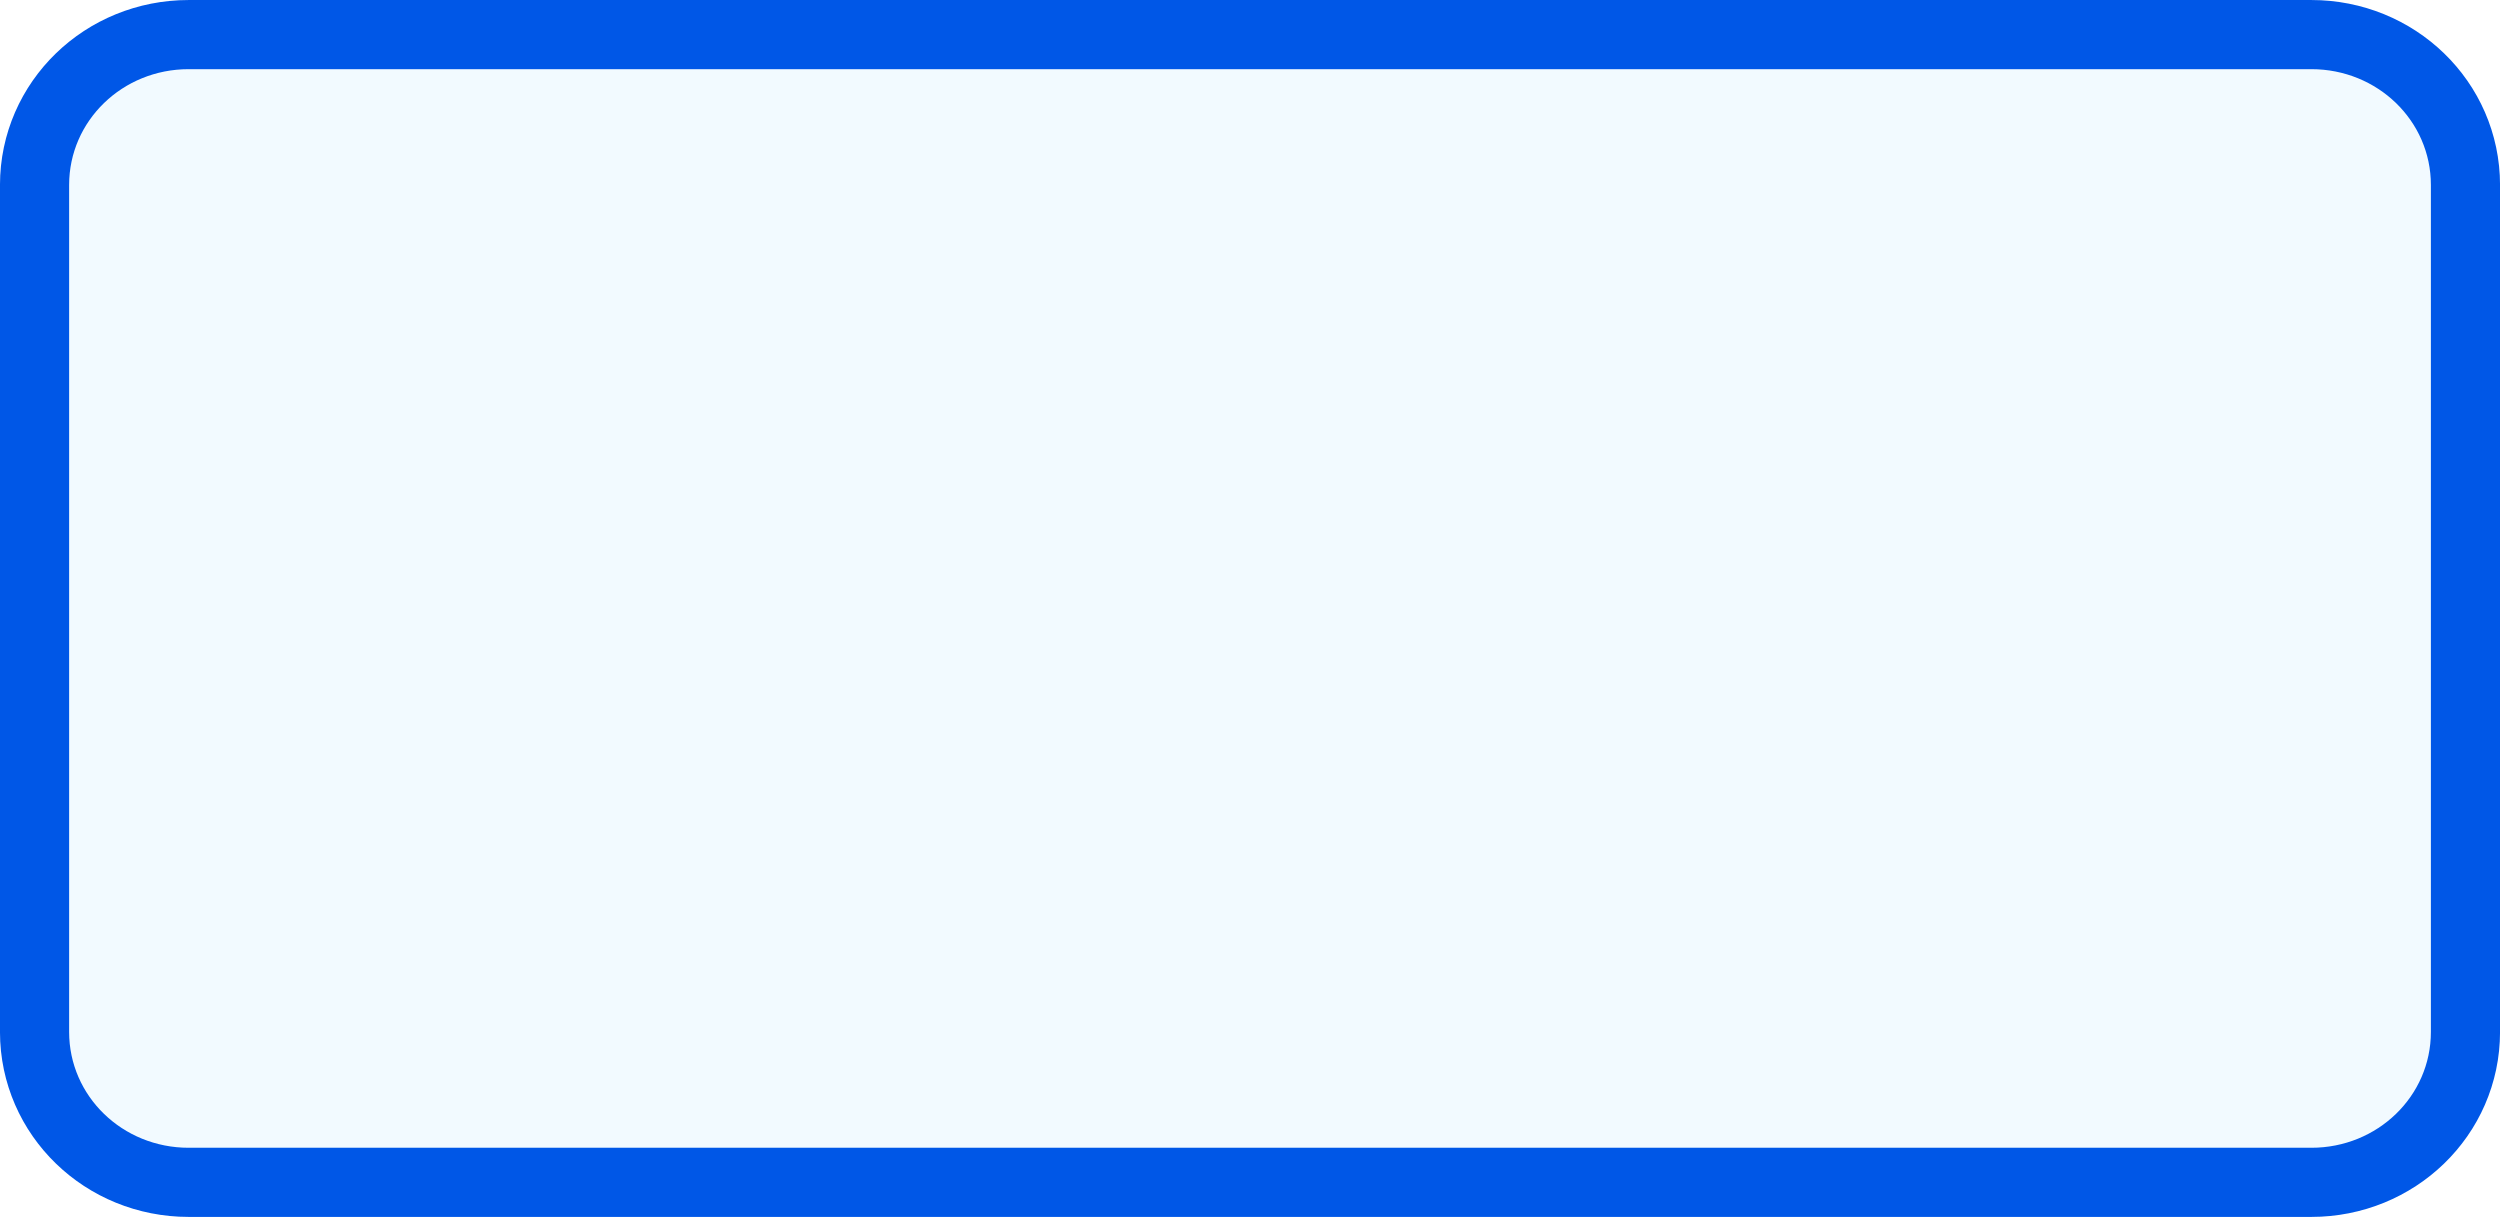
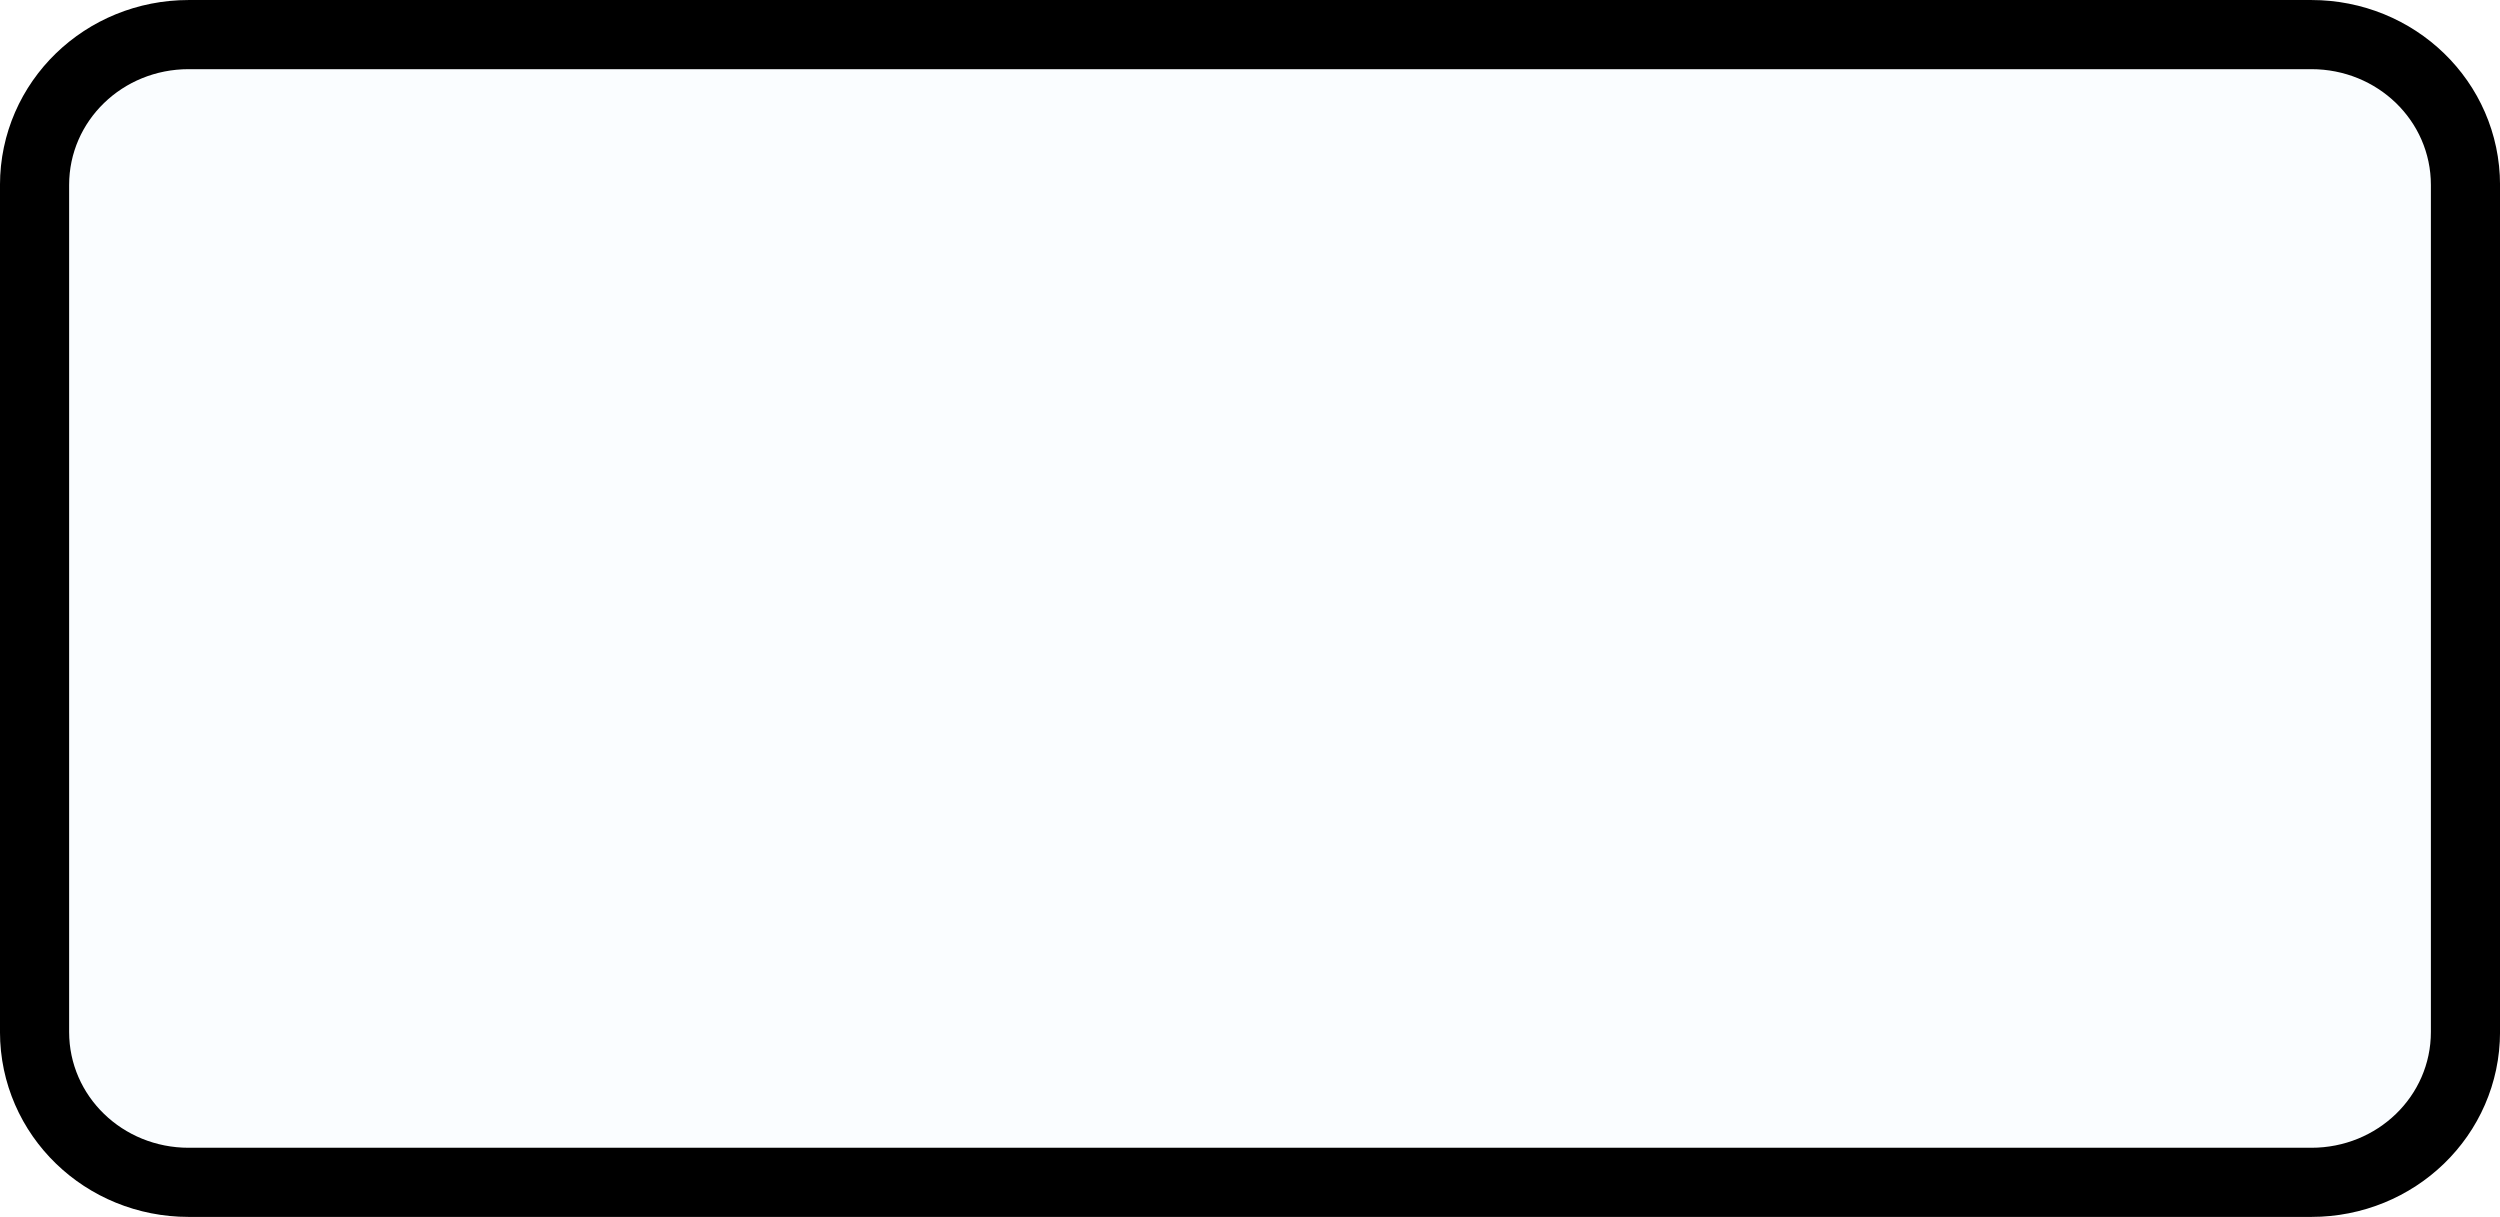
<svg xmlns="http://www.w3.org/2000/svg" width="47.833mm" height="23.283mm" viewBox="0 0 47.833 23.283" version="1.1" id="svg1718">
  <defs id="defs1712" />
  <g id="layer1" transform="translate(1.734647,-103.4576)">
-     <path style="opacity:1;vector-effect:none;fill:#f2faff;fill-opacity:1;stroke:#0057e7;stroke-width:2.646;stroke-linecap:round;stroke-linejoin:miter;stroke-miterlimit:4;stroke-dasharray:none;stroke-dashoffset:0;stroke-opacity:1;paint-order:markers stroke fill" d="M 1.875,104.781 H 31.098 42.489 c 1.267,0 2.287,0.988 2.287,2.215 v 16.207 c 0,1.227 -1.02,2.215 -2.287,2.215 H 31.098 1.875 c -1.267,0 -2.287,-0.988 -2.287,-2.215 V 106.996 c 0,-1.227 1.02,-2.215 2.287,-2.215 z" id="rect1367-2-0-1" />
-     <flowRoot xml:space="preserve" id="flowRoot1408-1-1-7-8-7-2-2" style="font-style:normal;font-weight:normal;font-size:32px;line-height:0.9;font-family:sans-serif;letter-spacing:0px;word-spacing:0px;fill:#0057e7;fill-opacity:1;stroke:none" transform="matrix(0.2645833,0,0,0.2645833,-384.4866,104.568)">
-       <flowRegion id="flowRegion1410-2-9-45-6-0-3-7" style="line-height:0.9;fill:#0057e7;fill-opacity:1">
-         <rect id="rect1412-9-4-2-8-9-7-0" width="70.393" height="64.538" x="1463.655" y="11.98" style="line-height:0.9;fill:#0057e7;fill-opacity:1" />
+     <path style="opacity:1;vector-effect:none;fill:#fafdff;fill-opacity:1;stroke:#000000;stroke-width:2.646;stroke-linecap:round;stroke-linejoin:miter;stroke-miterlimit:4;stroke-dasharray:none;stroke-dashoffset:0;stroke-opacity:1;paint-order:markers stroke fill" d="M 1.875,104.781 H 31.098 42.489 c 1.267,0 2.287,0.988 2.287,2.215 v 16.207 c 0,1.227 -1.02,2.215 -2.287,2.215 H 31.098 1.875 c -1.267,0 -2.287,-0.988 -2.287,-2.215 V 106.996 c 0,-1.227 1.02,-2.215 2.287,-2.215 z" id="rect1367-2-0-1" />
+     <flowRoot xml:space="preserve" id="flowRoot1408-1-1-7-8-7-2-2" style="font-style:normal;font-weight:normal;font-size:32px;line-height:0.9;font-family:sans-serif;letter-spacing:0px;word-spacing:0px;fill:#000000;fill-opacity:1;stroke:none;stroke-opacity:1;" transform="matrix(0.2645833,0,0,0.2645833,-384.4866,104.568)">
+       <flowRegion id="flowRegion1410-2-9-45-6-0-3-7" style="line-height:0.9;fill:#000000;fill-opacity:1;stroke:none;stroke-opacity:1;">
+         <rect id="rect1412-9-4-2-8-9-7-0" width="70.393" height="64.538" x="1463.655" y="11.98" style="line-height:0.9;fill:#000000;fill-opacity:1;stroke:none;stroke-opacity:1;" />
      </flowRegion>
-       <flowPara style="font-style:normal;font-variant:normal;font-weight:bold;font-stretch:normal;line-height:0.9;font-family:Amaranth;-inkscape-font-specification:Amaranth;text-align:center;text-anchor:middle;fill:#0057e7;fill-opacity:1" id="flowPara826">End Turn</flowPara>
+       <flowPara style="font-style:normal;font-variant:normal;font-weight:bold;font-stretch:normal;line-height:0.9;font-family:Amaranth;-inkscape-font-specification:Amaranth;text-align:center;text-anchor:middle;fill:#000000;fill-opacity:1;stroke:none;stroke-opacity:1;" id="flowPara826">End Turn</flowPara>
    </flowRoot>
  </g>
</svg>
